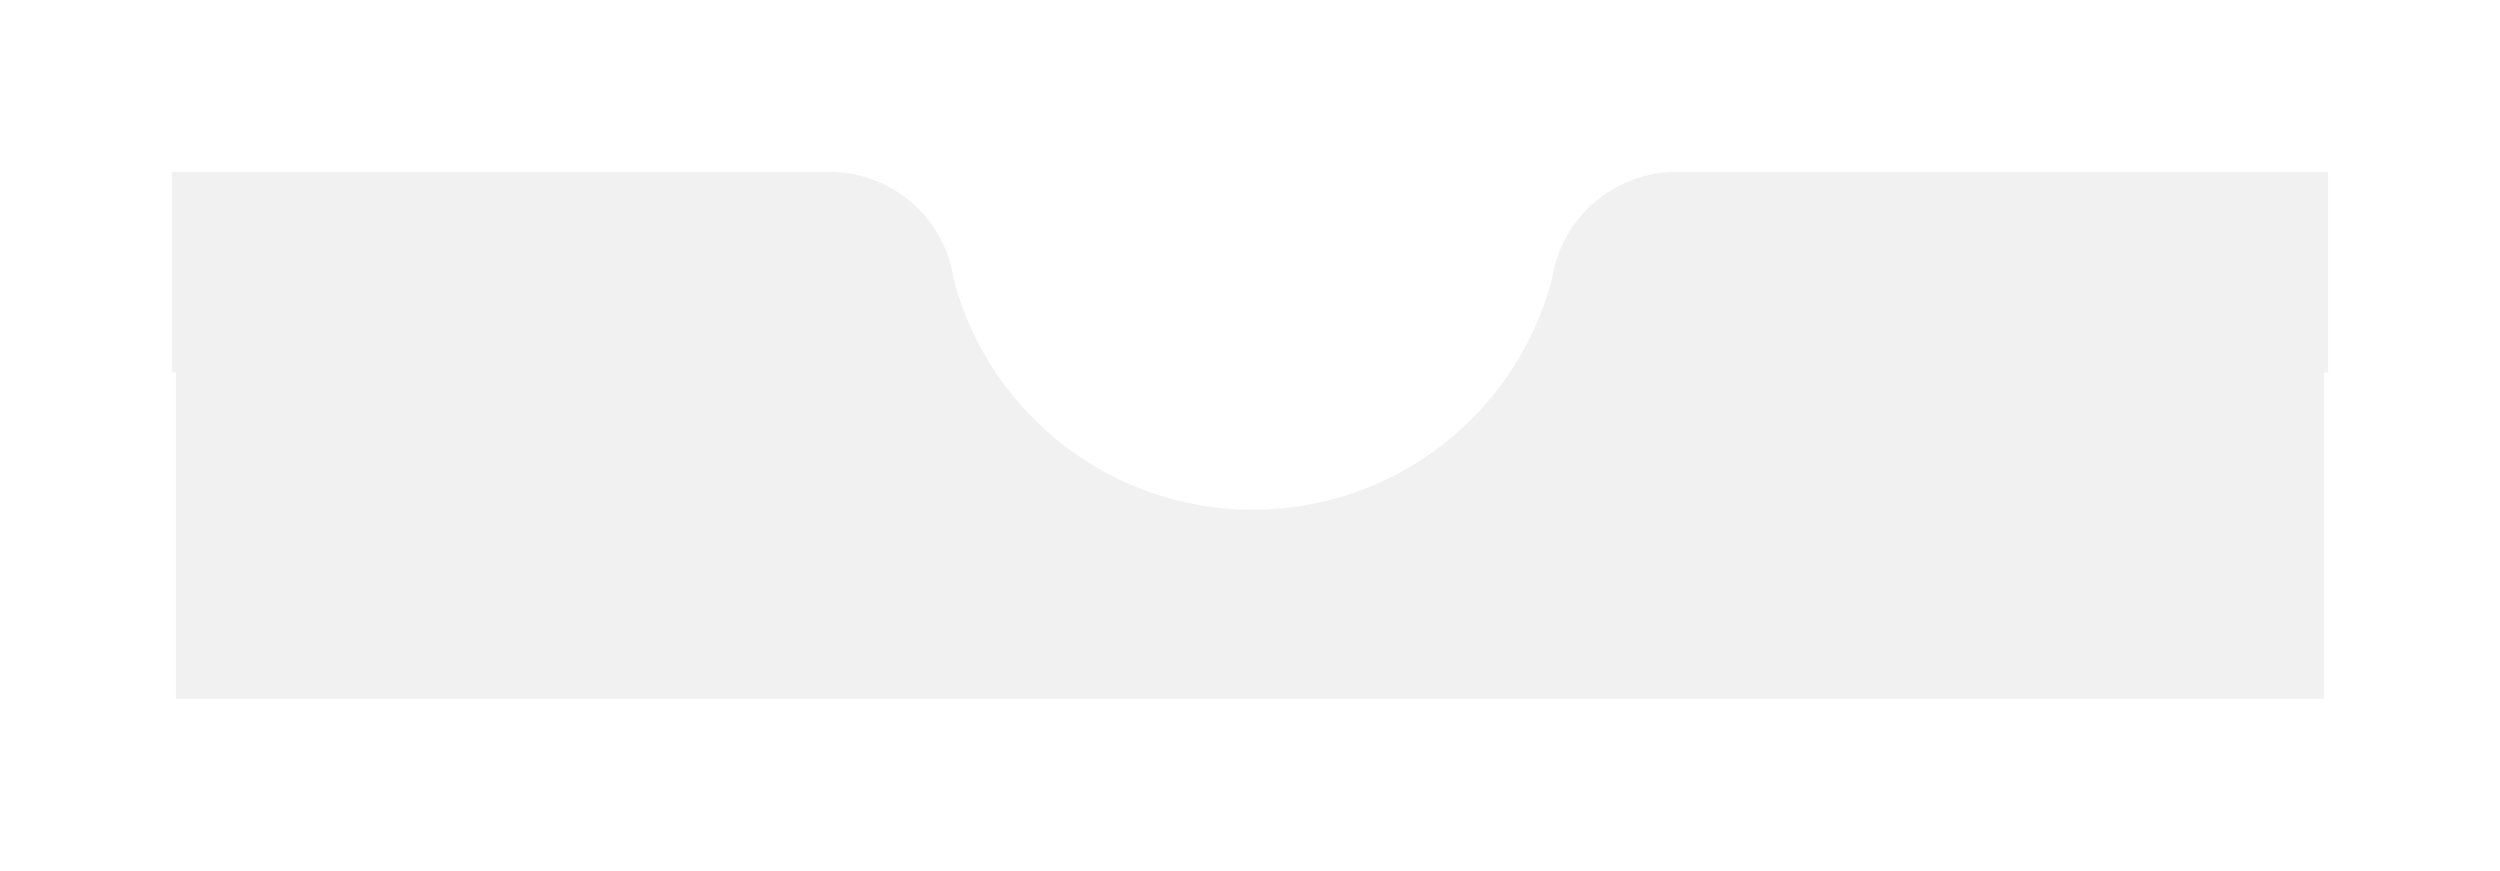
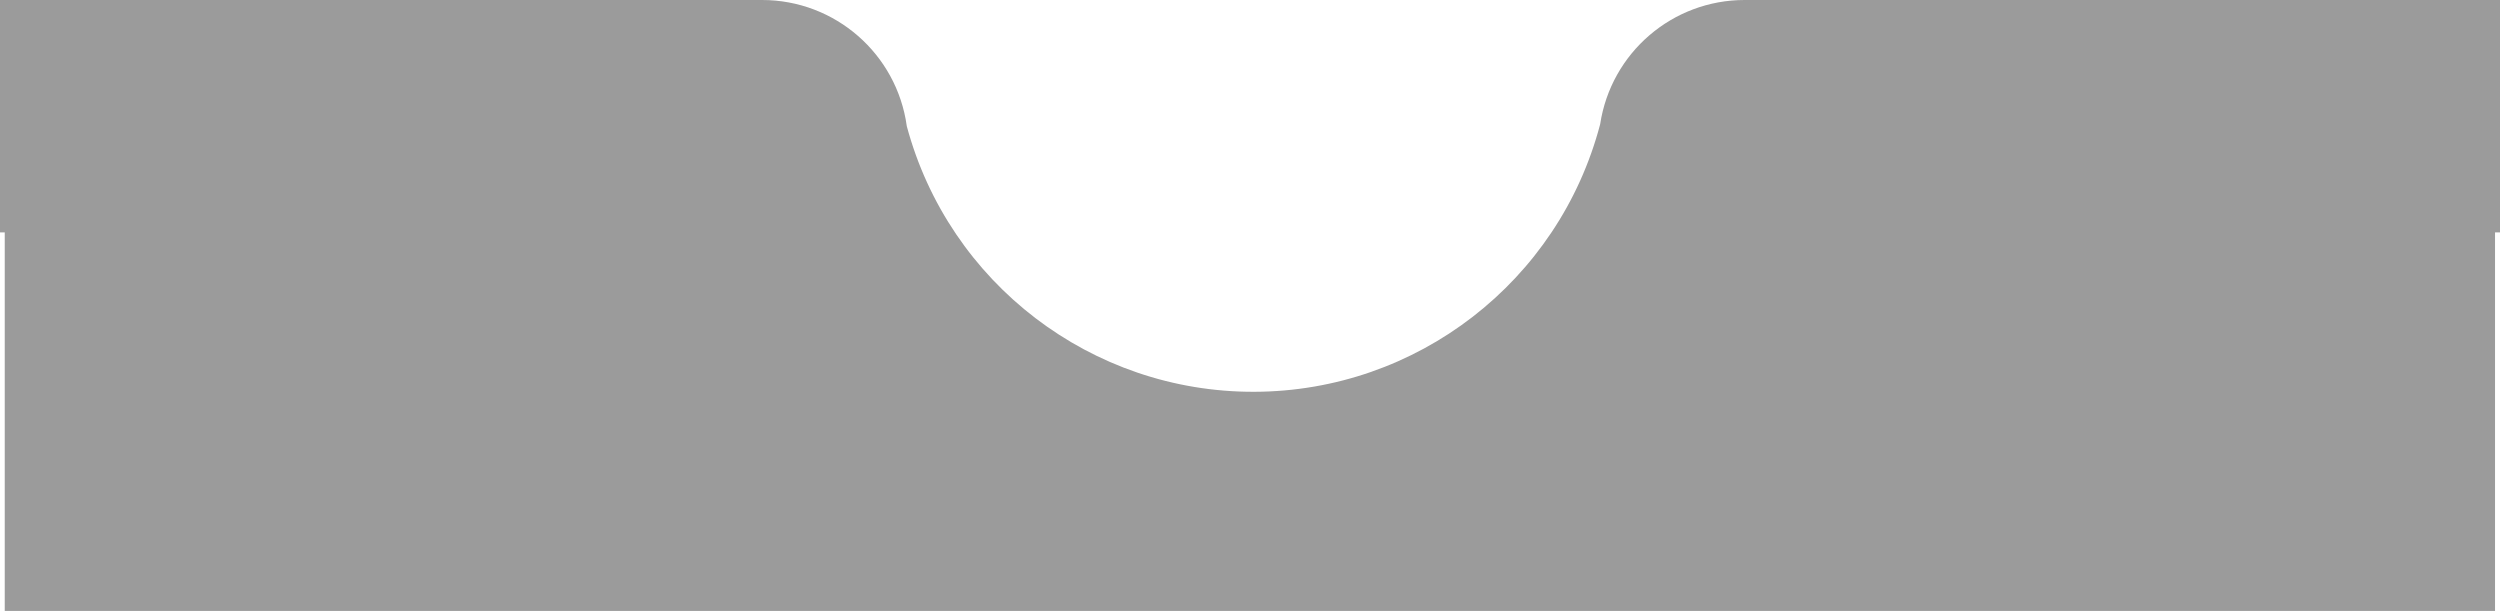
- <svg xmlns="http://www.w3.org/2000/svg" width="436.464" height="152.001" viewBox="0 0 436.464 152.001">
-   <path id="Union_4" data-name="Union 4" d="M3408,575H3033V518h-.714V483h114.75a22,22,0,0,1,21.8,19.006,54.018,54.018,0,0,0,104.411-.3A22.006,22.006,0,0,1,3295,483h113.75v35H3408v57h0Z" transform="translate(-3002.286 -453)" fill="#4a4b4d" opacity="0.08" />
+ <svg xmlns="http://www.w3.org/2000/svg" width="376.464" height="92.001" viewBox="0 0 376.464 92.001">
+   <g id="Group_8188" data-name="Group 8188" transform="translate(0.714 -707)">
+     <path id="Union_4" data-name="Union 4" d="M3408,575H3033V518h-.714V483h114.75a22,22,0,0,1,21.8,19.006,54.018,54.018,0,0,0,104.411-.3A22.006,22.006,0,0,1,3295,483h113.75v35H3408v57h0Z" transform="translate(-3033 224)" fill="#707070" opacity=".7" />
+   </g>
</svg>
